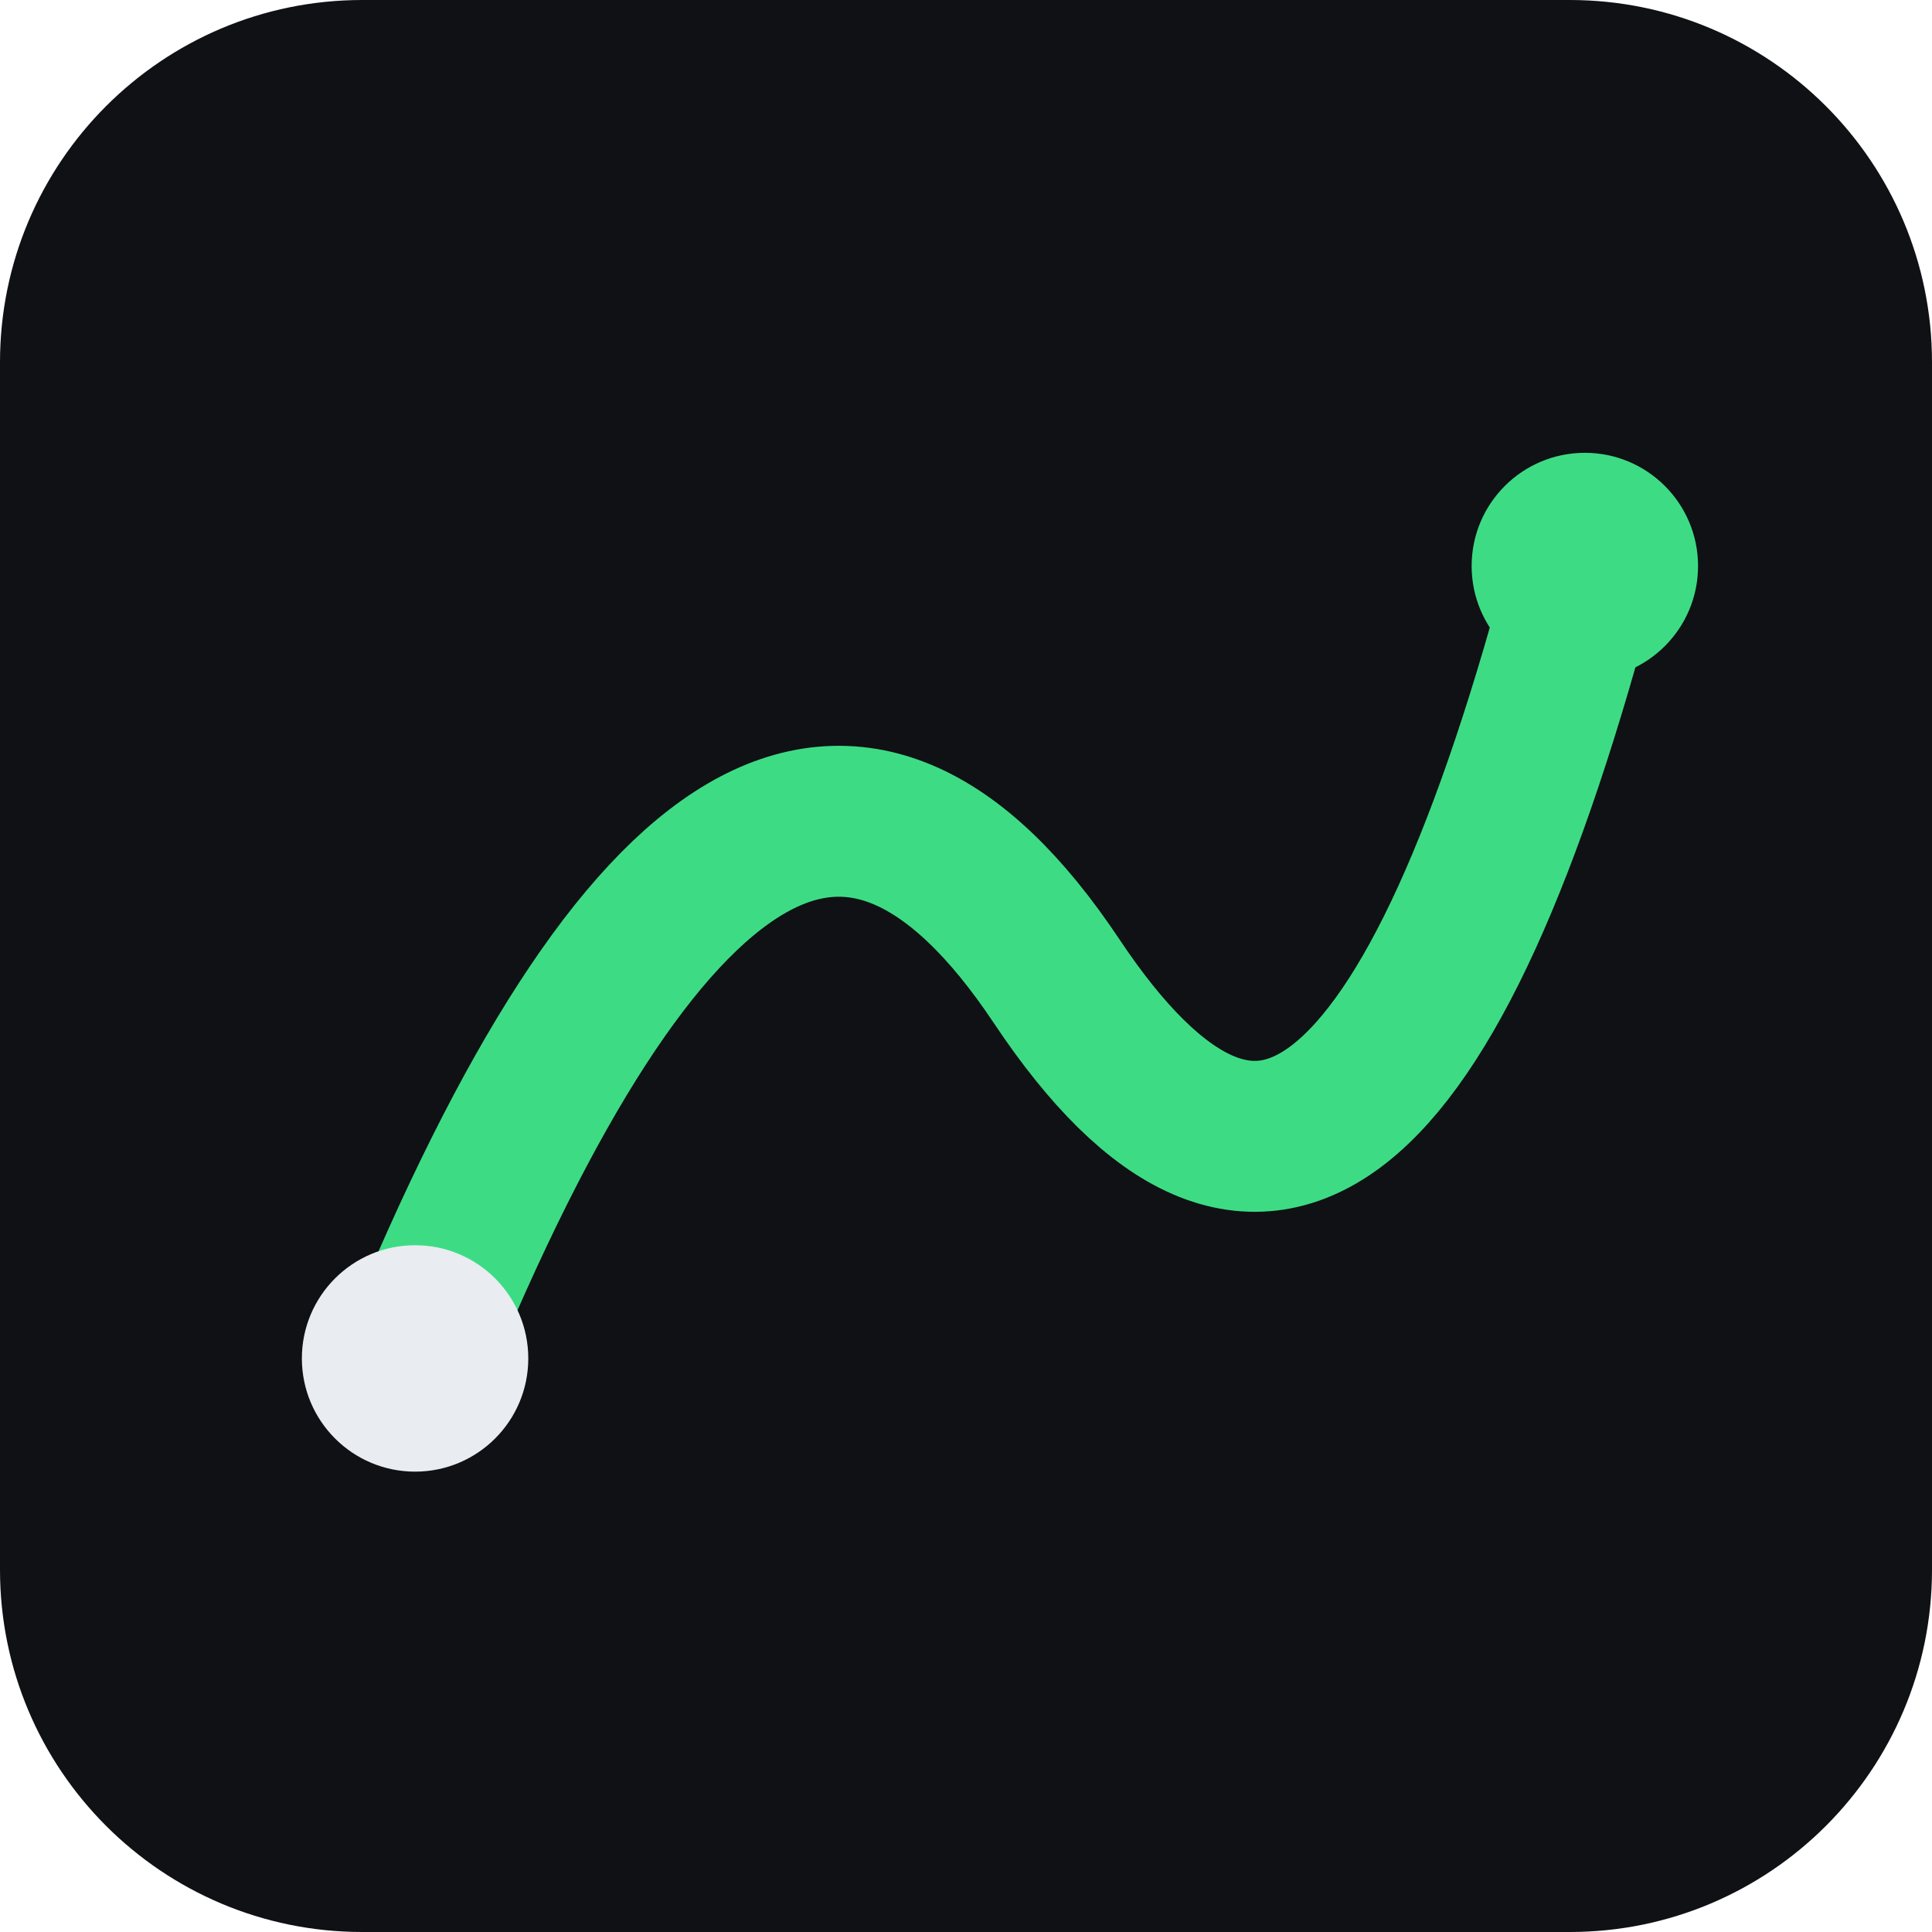
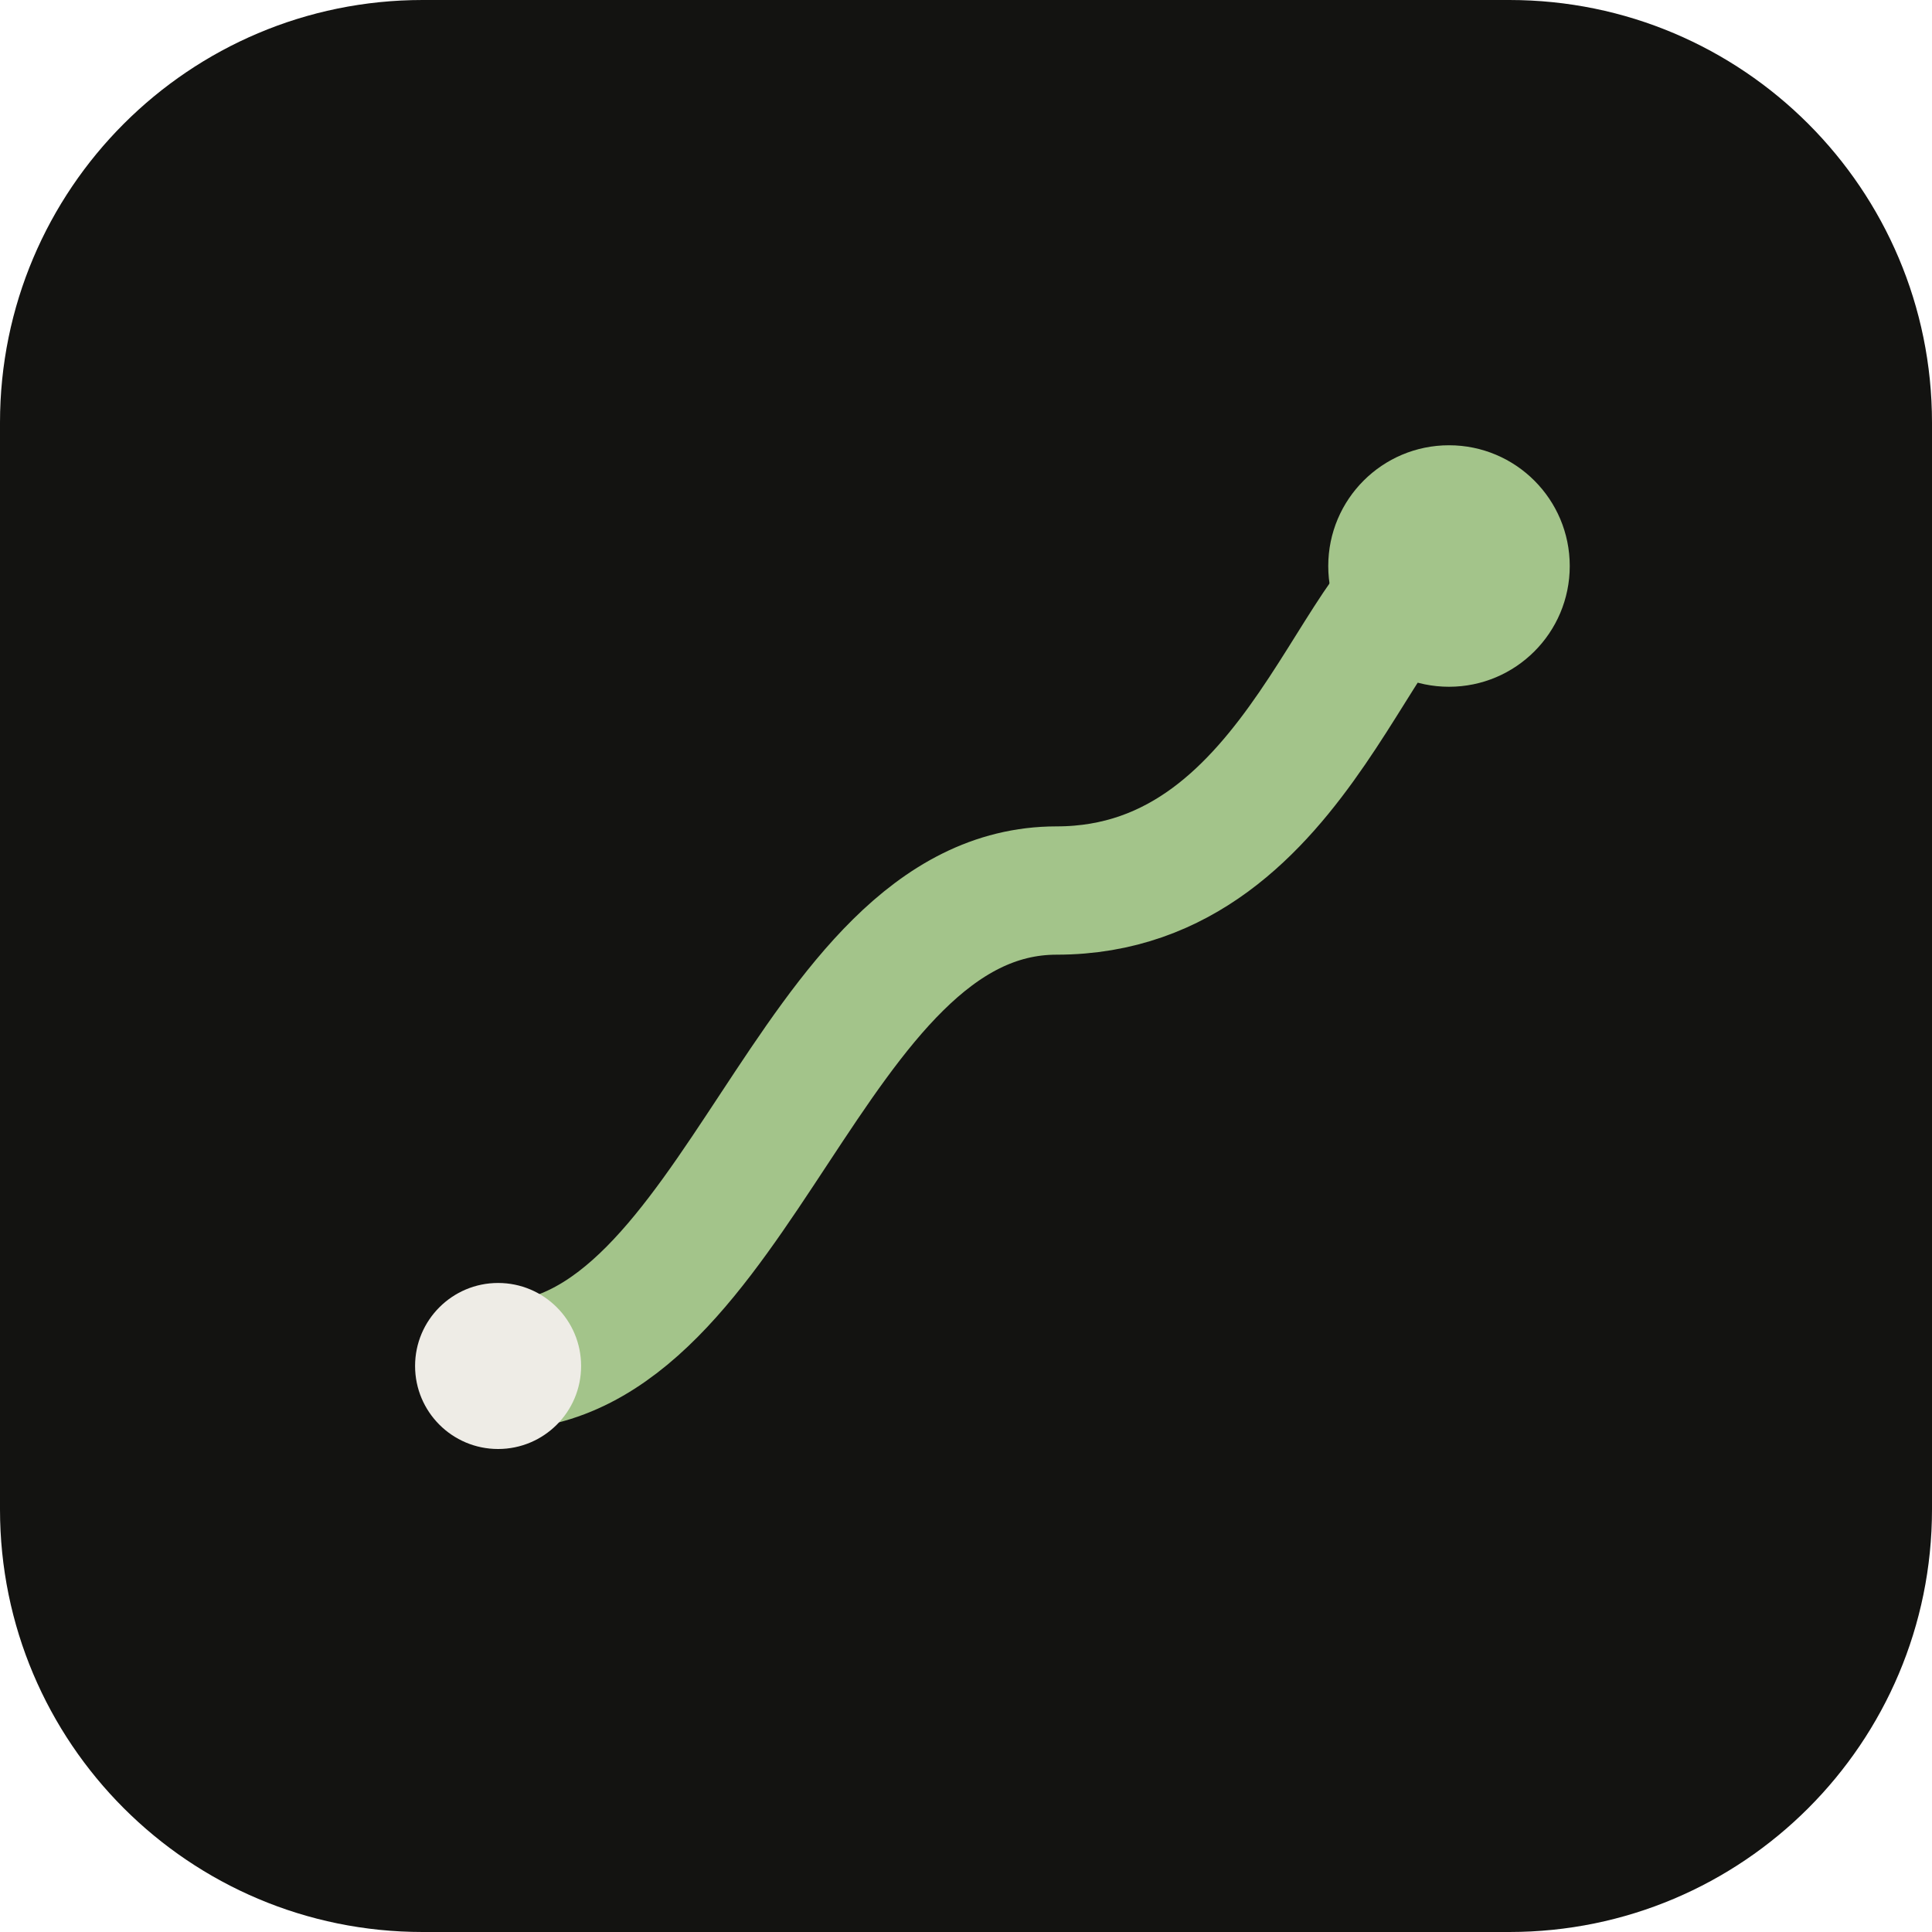
<svg xmlns="http://www.w3.org/2000/svg" viewBox="0 0 512 512">
-   <rect width="512" height="512" rx="96" fill="#0f1115" />
-   <path d="M110 360 Q200 140 280 260 T420 150" fill="none" stroke="#3ddc84" stroke-width="40" stroke-linecap="round" />
-   <circle cx="110" cy="360" r="30" fill="#e9ecf1" />
-   <circle cx="420" cy="150" r="30" fill="#3ddc84" />
+   <rect width="512" height="512" rx="112" fill="#131311" />
+   <path d="M132 362C196 362 214 236 280 236S360 150 384 150" fill="none" stroke="#A3C48A" stroke-width="34" stroke-linecap="round" />
+   <circle cx="132" cy="362" r="22" fill="#EEECE6" />
+   <circle cx="384" cy="150" r="32" fill="#A3C48A" />
</svg>
